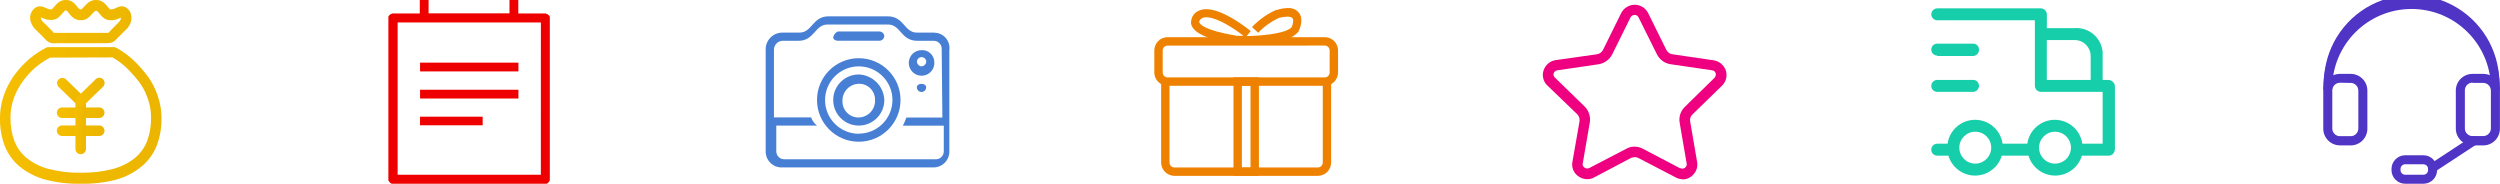
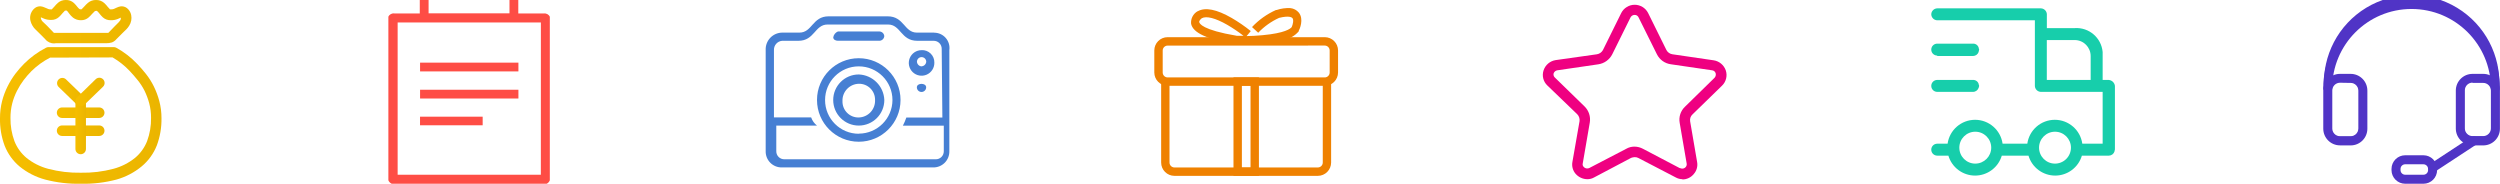
<svg xmlns="http://www.w3.org/2000/svg" xmlns:xlink="http://www.w3.org/1999/xlink" viewBox="0 0 598.65 44">
  <defs>
-     <style>.cls-1{fill:url(#未命名的渐变_40);}.cls-2{fill:url(#未命名的渐变_40-2);}.cls-3{fill:url(#未命名的渐变_40-3);}.cls-4{fill:url(#未命名的渐变_40-4);}.cls-5{fill:url(#未命名的渐变_40-5);}.cls-6{fill:url(#未命名的渐变_40-6);}.cls-7{fill:#467fd3;}.cls-8{fill:#ef8100;}.cls-9{fill:#17ceab;}.cls-10{fill:#ef0081;}.cls-11{fill:#5034c6;}.cls-12{fill:#ef0000;}</style>
+     <style>.cls-1{fill:url(#未命名的渐变_40);}.cls-2{fill:url(#未命名的渐变_40-2);}.cls-3{fill:url(#未命名的渐变_40-3);}.cls-4{fill:url(#未命名的渐变_40-4);}.cls-5{fill:url(#未命名的渐变_40-5);}.cls-6{fill:url(#未命名的渐变_40-6);}.cls-7{fill:#467fd3;}.cls-8{fill:#ef8100;}.cls-9{fill:#17ceab;}.cls-10{fill:#ef0081;}.cls-11{fill:#5034c6;}.cls-12{fill:#FE4D45;}</style>
    <linearGradient id="未命名的渐变_40" x1="13.62" y1="26.99" x2="25.03" y2="26.99" gradientUnits="userSpaceOnUse">
      <stop offset="0" stop-color="#f6be00" />
      <stop offset="1" stop-color="#ebb500" />
    </linearGradient>
    <linearGradient id="未命名的渐变_40-2" x1="13.62" y1="31.3" x2="25.03" y2="31.3" xlink:href="#未命名的渐变_40" />
    <linearGradient id="未命名的渐变_40-3" x1="18.06" y1="29.94" x2="20.58" y2="29.94" xlink:href="#未命名的渐变_40" />
    <linearGradient id="未命名的渐变_40-4" x1="13.67" y1="22.07" x2="20.6" y2="22.07" xlink:href="#未命名的渐变_40" />
    <linearGradient id="未命名的渐变_40-5" x1="18.08" y1="22.07" x2="25.01" y2="22.07" xlink:href="#未命名的渐变_40" />
    <linearGradient id="未命名的渐变_40-6" x1="0" y1="22" x2="38.68" y2="22" xlink:href="#未命名的渐变_40" />
  </defs>
  <g id="图层_2" data-name="图层 2">
    <g id="icon">
      <g id="icon-money">
        <path class="cls-1" d="M23.77,28.25H14.87a1.26,1.26,0,0,1,0-2.52h8.89a1.26,1.26,0,1,1,0,2.52Z" />
        <path class="cls-2" d="M23.77,32.56H14.87a1.26,1.26,0,1,1,0-2.52h8.89a1.26,1.26,0,1,1,0,2.52Z" />
        <path class="cls-3" d="M19.32,36.93a1.26,1.26,0,0,1-1.26-1.26V24.2a1.26,1.26,0,0,1,2.52,0V35.67A1.26,1.26,0,0,1,19.32,36.93Z" />
        <path class="cls-4" d="M19.34,25.46a1.25,1.25,0,0,1-.87-.35l-4.41-4.27A1.26,1.26,0,1,1,15.8,19l4.41,4.27a1.26,1.26,0,0,1-.87,2.16Z" />
        <path class="cls-5" d="M19.34,25.46a1.26,1.26,0,0,1-.87-2.16L22.88,19a1.26,1.26,0,1,1,1.75,1.81l-4.42,4.27A1.25,1.25,0,0,1,19.34,25.46Z" />
        <path class="cls-6" d="M19.38,44a31.08,31.08,0,0,1-8.56-1,16.44,16.44,0,0,1-6.1-3.11,12.41,12.41,0,0,1-3.61-5A17.88,17.88,0,0,1,0,28.32a16.42,16.42,0,0,1,.5-4.11,17.62,17.62,0,0,1,1.33-3.55,19.31,19.31,0,0,1,1.85-3,23.94,23.94,0,0,1,2.1-2.41A21.3,21.3,0,0,1,11,11.44a1.26,1.26,0,0,1,.61-.16l15.63,0h0a1.26,1.26,0,0,1,.62.16,20.53,20.53,0,0,1,5,3.87l0,0c.69.71,1.38,1.51,2.07,2.37a16.79,16.79,0,0,1,1.9,3,19.36,19.36,0,0,1,1.32,3.53,15.82,15.82,0,0,1,.52,4.12,17.88,17.88,0,0,1-1.12,6.5,12.42,12.42,0,0,1-3.61,5A16.45,16.45,0,0,1,27.88,43,30.69,30.69,0,0,1,19.38,44ZM12,13.8A18.32,18.32,0,0,0,7.56,17a21.42,21.42,0,0,0-1.88,2.16,16.79,16.79,0,0,0-1.61,2.59,15.1,15.1,0,0,0-1.14,3,13.91,13.91,0,0,0-.42,3.48,15.39,15.39,0,0,0,.95,5.58,9.92,9.92,0,0,0,2.89,4,14,14,0,0,0,5.17,2.61,28.61,28.61,0,0,0,7.86.94,28.22,28.22,0,0,0,7.79-.94,14,14,0,0,0,5.16-2.61,9.93,9.93,0,0,0,2.89-4,15.39,15.39,0,0,0,.95-5.58,13.31,13.31,0,0,0-.43-3.47,16.84,16.84,0,0,0-1.15-3.07A14.26,14.26,0,0,0,33,19.23c-.64-.8-1.28-1.53-1.9-2.19a18.16,18.16,0,0,0-4.14-3.29Zm1-3.41a2.63,2.63,0,0,1-2.16-1L9.46,8c-.51-.53-.77-.77-.9-.88a3.84,3.84,0,0,1-.8-1A4.22,4.22,0,0,1,7.3,5,3,3,0,0,1,8,2.25l.05-.05a2.08,2.08,0,0,1,1.47-.69l.23,0h0a3.45,3.45,0,0,1,1,.3l.77.34a1.91,1.91,0,0,0,.71.1.5.5,0,0,0,.16,0A6.77,6.77,0,0,0,13,1.6a8,8,0,0,1,.87-.92A2.78,2.78,0,0,1,15.76,0a2.7,2.7,0,0,1,1.92.7,7.7,7.7,0,0,1,.83.93,3.14,3.14,0,0,0,.53.54.62.62,0,0,0,.35.06.35.35,0,0,0,.14,0,6.8,6.8,0,0,0,.62-.64,8.44,8.44,0,0,1,.91-.91A2.86,2.86,0,0,1,23,0a2.79,2.79,0,0,1,1.91.68,7,7,0,0,1,.88.95,5.07,5.07,0,0,0,.55.61.62.62,0,0,0,.2,0,1.76,1.76,0,0,0,.68-.09l.76-.34a3.45,3.45,0,0,1,1-.3h0l.23,0a2.08,2.08,0,0,1,1.47.69l.05.05a2.86,2.86,0,0,1,.69,1.38,3.47,3.47,0,0,1,0,1.31,3.54,3.54,0,0,1-.49,1.23,5,5,0,0,1-.7.88l-.06.05c-.13.11-.39.35-.9.88L27.9,9.35h0a2.75,2.75,0,0,1-1.09.81,4.71,4.71,0,0,1-1.44.19h-12Zm-.09-2.52h.09l.32,0h12l.62,0,.18-.18,1.35-1.4c.44-.46.78-.78,1-1a2.57,2.57,0,0,0,.32-.41,1,1,0,0,0,.14-.36,1,1,0,0,0,0-.3l-.72.32a4.17,4.17,0,0,1-1.68.3,2.7,2.7,0,0,1-1.92-.7,7.58,7.58,0,0,1-.83-.93,4.43,4.43,0,0,0-.56-.6h0a.53.53,0,0,0-.23,0,.5.5,0,0,0-.28.06,5.92,5.92,0,0,0-.64.64,9.29,9.29,0,0,1-.85.87,2.67,2.67,0,0,1-1.81.66,3,3,0,0,1-1.93-.62,5.65,5.65,0,0,1-.94-1A5.18,5.18,0,0,0,16,2.54a.62.62,0,0,0-.2,0,.5.5,0,0,0-.24,0,5.46,5.46,0,0,0-.6.63,9.29,9.29,0,0,1-.83.9,2.65,2.65,0,0,1-1.88.7,4.32,4.32,0,0,1-1.68-.29l-.78-.34h0a.5.5,0,0,0,0,.25,1.68,1.68,0,0,0,.18.46,1.31,1.31,0,0,0,.27.34c.24.21.59.55,1.05,1l1.35,1.4,0,0Z" />
      </g>
      <g id="icon-carma">
        <path class="cls-7" d="M200.64,9.76h10a1.2,1.2,0,0,0,1.11-1.11,1.2,1.2,0,0,0-1.11-1.11h-10a1.85,1.85,0,0,0-1.11,1.39c0,.56.56.83,1.11.83m5,8.07a6.12,6.12,0,1,0,6.12,6.12,6.37,6.37,0,0,0-6.12-6.12m0,10.3a3.8,3.8,0,0,1-3.9-3.9,4,4,0,0,1,3.9-4.17,3.8,3.8,0,0,1,3.9,3.9,4,4,0,0,1-3.9,4.17m0-14.19a10,10,0,1,0,10,10,10,10,0,0,0-10-10m0,18.09a8.07,8.07,0,1,1,8.07-8.07A8.08,8.08,0,0,1,205.65,32M223.74,7.81h-4.17c-3.06,0-3.06-3.9-7-3.9H198.42c-3.9,0-3.9,3.9-7,3.9h-4.17a4,4,0,0,0-3.9,4.17V36.19a3.8,3.8,0,0,0,3.9,3.9h36.18a3.8,3.8,0,0,0,3.9-3.9V12a3.66,3.66,0,0,0-3.62-4.17m1.95,20.32h-8.63a13.57,13.57,0,0,1-.83,1.95H226v6.12A1.9,1.9,0,0,1,224,38.14H187.84a1.9,1.9,0,0,1-1.95-1.95V30.07h9.74a4.26,4.26,0,0,1-1.39-1.95h-8.91V12a2.15,2.15,0,0,1,1.95-2.23h3.9c3.9,0,3.9-3.9,7-3.9h14.47c3.06,0,3.06,3.9,7,3.9h3.9a1.9,1.9,0,0,1,1.95,1.95Zm-5-8.07c-.56,0-1.11.28-1.11.83a1.11,1.11,0,1,0,2.23,0c0-.56-.56-.83-1.11-.83m0-8.07A3.06,3.06,0,1,0,223.74,15,2.92,2.92,0,0,0,220.68,12m0,3.9a1.2,1.2,0,0,1-1.11-1.11,1.11,1.11,0,1,1,2.23,0A1.2,1.2,0,0,1,220.68,15.88Z" />
      </g>
      <g id="icon-gift">
        <path class="cls-8" d="M317.22,20.54H279.6a3.19,3.19,0,0,1-3.19-3.19V12.09a3.19,3.19,0,0,1,3.19-3.19h37.62a3.19,3.19,0,0,1,3.19,3.19v5.26A3.19,3.19,0,0,1,317.22,20.54ZM279.6,10.92a1.18,1.18,0,0,0-1.18,1.18v5.26a1.18,1.18,0,0,0,1.18,1.18h37.62a1.18,1.18,0,0,0,1.18-1.18V12.09a1.18,1.18,0,0,0-1.18-1.18Z" />
        <path class="cls-8" d="M315.58,42.11H281.24a3.19,3.19,0,0,1-3.19-3.19V19.41h2V38.92a1.18,1.18,0,0,0,1.18,1.18h34.34a1.18,1.18,0,0,0,1.18-1.18V19.41h2V38.92A3.19,3.19,0,0,1,315.58,42.11ZM296.93,10.58h-1c-6.86-1.15-10.27-2.7-10.71-4.89a3.12,3.12,0,0,1,1.55-3l.05,0c1.8-1,4.52-.46,8.1,1.6a37.1,37.1,0,0,1,4.59,3.15l-1,1.2.35-.43-.35.43c1.08,0,2.42-.09,3.8-.21,5.35-.49,6.69-1.54,7-1.94.29-.65.53-1.73.18-2.15-.14-.17-.77-.66-3.2-.06a16.14,16.14,0,0,0-5,3.56l-1.48-1.36a17.83,17.83,0,0,1,5.73-4.08l.07,0,.07,0A8.91,8.91,0,0,1,309,1.94,3.06,3.06,0,0,1,311,3c1.31,1.6.17,4.09,0,4.37l0,.07,0,.06a6.15,6.15,0,0,1-3.61,2.05,29.24,29.24,0,0,1-4.92.81c-2.27.21-4.39.24-5.54.24Zm-.76-2c.19,0,.78,0,1.61,0a35.75,35.75,0,0,0-3.91-2.64c-2.8-1.61-5-2.17-6.07-1.58-.24.17-.7.6-.63.93S287.81,7.16,296.17,8.57Z" />
        <path class="cls-8" d="M301.46,42.11h-6.09V18.53h6.09V42.11Zm-4.08-2h2.07V20.54h-2.07Z" />
      </g>
      <g id="icon-car">
        <path class="cls-9" d="M504.93,19.14H503.5V12.46h0a6.29,6.29,0,0,0-6.68-5.73h-6.68V3.39A1.47,1.47,0,0,0,488.71,2H463.89a1.47,1.47,0,0,0-1.43,1.43,1.47,1.47,0,0,0,1.43,1.43h23.38V20.57A1.47,1.47,0,0,0,488.71,22H503.5V34.41h-4.87a6.65,6.65,0,0,0-13.17,0h-5.92a6.65,6.65,0,0,0-13.17,0h-2.48a1.43,1.43,0,1,0,0,2.86h2.67a6.67,6.67,0,0,0,12.79,0h6.39a6.67,6.67,0,0,0,12.79,0H505a1.44,1.44,0,0,0,1.34-1v-.1c0-.1.1-.19.1-.38h0V20.57A1.63,1.63,0,0,0,504.93,19.14Zm-4.3-.29v.29h-10.5V9.59h6.68a3.83,3.83,0,0,1,3.82,3.82ZM473,39.18a3.82,3.82,0,1,1,3.82-3.82A3.83,3.83,0,0,1,473,39.18Zm19.09,0a3.82,3.82,0,1,1,3.82-3.82A3.83,3.83,0,0,1,492,39.18Z" />
        <path class="cls-9" d="M463.89,22h8.59a1.44,1.44,0,0,0,1.34-1V21c0-.1.1-.29.1-.38a.57.57,0,0,0-.1-.38v-.1a1.35,1.35,0,0,0-1.34-1h-8.59a1.43,1.43,0,0,0,0,2.86Z" />
        <path class="cls-9" d="M463.89,13.41h8.59a1.44,1.44,0,0,0,1.34-1v-.1c0-.1.1-.29.1-.38a.57.57,0,0,0-.1-.38v-.1a1.35,1.35,0,0,0-1.34-1h-8.59a1.43,1.43,0,0,0,0,2.86Z" />
      </g>
      <path id="icon-star" class="cls-10" d="M402.87,42.91a3.39,3.39,0,0,1-1.63-.44l-8.88-4.62a1.74,1.74,0,0,0-.88-.22,2.64,2.64,0,0,0-.88.17l-8.84,4.67a3.19,3.19,0,0,1-1.67.44,3.76,3.76,0,0,1-2.77-1.26,3.41,3.41,0,0,1-.79-2.88L378.24,29a2,2,0,0,0-.57-1.66l-7.12-6.85a3.47,3.47,0,0,1-.92-3.66,3.63,3.63,0,0,1,2.9-2.44L382.38,13a2,2,0,0,0,1.45-1l4.4-8.9a3.61,3.61,0,0,1,6.42,0l4.4,8.9a1.93,1.93,0,0,0,1.45,1l9.85,1.44a3.65,3.65,0,0,1,2.9,2.4,3.53,3.53,0,0,1-.88,3.66l-7.08,6.89a1.83,1.83,0,0,0-.57,1.66l1.67,9.73a3.41,3.41,0,0,1-.79,2.88,3.49,3.49,0,0,1-2.73,1.31Zm-.57-2.66a1.51,1.51,0,0,0,.53.13,1.09,1.09,0,0,0,.84-.39,1,1,0,0,0,.22-.83l-1.67-9.73a4.27,4.27,0,0,1,1.27-3.88l7.08-6.93a1.16,1.16,0,0,0,.26-1.09,1,1,0,0,0-.88-.7l-9.85-1.44a4.37,4.37,0,0,1-3.34-2.4l-4.4-8.85a1,1,0,0,0-.92-.57,1.1,1.1,0,0,0-1,.61L386.07,13a4.47,4.47,0,0,1-3.34,2.4l-9.85,1.44a1.14,1.14,0,0,0-.84.7v0a1,1,0,0,0,.26,1l7.12,6.93a4.38,4.38,0,0,1,1.27,3.88L379,39.16a.83.83,0,0,0,.22.79,1.09,1.09,0,0,0,.84.39,1.35,1.35,0,0,0,.48-.09l8.88-4.62a3.88,3.88,0,0,1,2-.52,4.37,4.37,0,0,1,2,.52l8.8,4.62Z" />
      <g id="icon-headset">
        <path class="cls-11" d="M597.55,22.23a1.07,1.07,0,0,1-1.08-1.08,19,19,0,0,0-38,0,1.08,1.08,0,0,1-2.15,0,21.15,21.15,0,0,1,42.31,0,1.1,1.1,0,0,1-1.09,1.08Z" />
        <path class="cls-11" d="M597.55,22a.88.88,0,0,1-.88-.88,19.19,19.19,0,0,0-38.38,0,.88.88,0,0,1-1.76,0,21,21,0,1,1,41.92,0,.9.9,0,0,1-.89.88Z" />
        <path class="cls-11" d="M560.33,34.81a4,4,0,0,1-4-4V21.69a4,4,0,0,1,4-4h2.56a4,4,0,0,1,4,4v9.13a4,4,0,0,1-4,4h-2.56Zm0-15a1.85,1.85,0,0,0-1.84,1.84v9.13a1.85,1.85,0,0,0,1.84,1.84h2.56a1.85,1.85,0,0,0,1.84-1.84V21.69a1.85,1.85,0,0,0-1.84-1.84Z" />
        <path class="cls-11" d="M562.88,34.62h-2.56a3.81,3.81,0,0,1-3.8-3.81V21.69a3.81,3.81,0,0,1,3.8-3.81h2.56a3.81,3.81,0,0,1,3.8,3.81v9.13a3.81,3.81,0,0,1-3.8,3.8Zm-2.56-15a2,2,0,0,0-2,2v9.13a2,2,0,0,0,2,2h2.56a2,2,0,0,0,2-2V21.69a2,2,0,0,0-2-2Zm31.75,15.16a4,4,0,0,1-4-4V21.69a4,4,0,0,1,4-4h2.56a4,4,0,0,1,4,4v9.13a4,4,0,0,1-4,4h-2.56Zm0-15a1.85,1.85,0,0,0-1.84,1.84v9.13a1.85,1.85,0,0,0,1.84,1.84h2.56a1.85,1.85,0,0,0,1.84-1.84V21.69a1.85,1.85,0,0,0-1.84-1.84h-2.56Z" />
        <path class="cls-11" d="M594.64,34.62h-2.56a3.82,3.82,0,0,1-3.81-3.81V21.69a3.82,3.82,0,0,1,3.81-3.81h2.56a3.81,3.81,0,0,1,3.8,3.81v9.13a3.81,3.81,0,0,1-3.8,3.8Zm-2.56-15a2,2,0,0,0-2,2v9.13a2,2,0,0,0,2,2h2.56a2,2,0,0,0,2-2V21.69a2,2,0,0,0-2-2h-2.56Z" />
        <path class="cls-11" d="M582.52,41.24a1.08,1.08,0,0,1-.9-.48,1.09,1.09,0,0,1,.31-1.5l9.8-6.43a1.08,1.08,0,0,1,.59-.18,1.08,1.08,0,0,1,.6,2l-9.8,6.43a1.18,1.18,0,0,1-.6.18Z" />
        <path class="cls-11" d="M582.52,41a.88.88,0,0,1-.74-.4.89.89,0,0,1,.26-1.23l9.8-6.43a.89.89,0,1,1,1,1.48L583,40.91a1,1,0,0,1-.48.14Z" />
        <path class="cls-11" d="M575.94,44a3.28,3.28,0,0,1-3.27-3.27v-.28a3.28,3.28,0,0,1,3.27-3.27h4.38a3.28,3.28,0,0,1,3.27,3.27v.28A3.28,3.28,0,0,1,580.32,44Zm0-4.66a1.11,1.11,0,0,0-1.11,1.11v.28a1.11,1.11,0,0,0,1.11,1.11h4.38a1.11,1.11,0,0,0,1.11-1.11v-.28a1.12,1.12,0,0,0-1.11-1.11Z" />
        <path class="cls-11" d="M580.32,43.81h-4.38a3.08,3.08,0,0,1-3.08-3.08v-.28a3.08,3.08,0,0,1,3.08-3.08h4.38a3.08,3.08,0,0,1,3.08,3.08v.28A3.09,3.09,0,0,1,580.32,43.81Zm-4.38-4.66a1.3,1.3,0,0,0-1.3,1.3v.28a1.3,1.3,0,0,0,1.3,1.3h4.38a1.3,1.3,0,0,0,1.3-1.3v-.28a1.3,1.3,0,0,0-1.3-1.3Z" />
      </g>
      <g id="icon-record">
        <path class="cls-12" d="M93,43.17V4a1.37,1.37,0,0,1,1.44-.78c1.87,0,3.75,0,5.62,0h.46c0-.25,0-.44,0-.63q0-1.3,0-2.6h2.11V3.2H122V0h2.11V3.23h.49c1.87,0,3.75,0,5.62,0a1.37,1.37,0,0,1,1.44.78V43.17a1.51,1.51,0,0,1-.75.83H93.8A1.52,1.52,0,0,1,93,43.17ZM129.52,5.38H95.22V41.84h34.29Z" />
        <path class="cls-12" d="M124.14,15v2.1H100.59V15Z" />
        <path class="cls-12" d="M124.14,21.49v2.1H100.59v-2.1Z" />
        <path class="cls-12" d="M100.58,30V27.94h15V30Z" />
      </g>
    </g>
  </g>
</svg>
